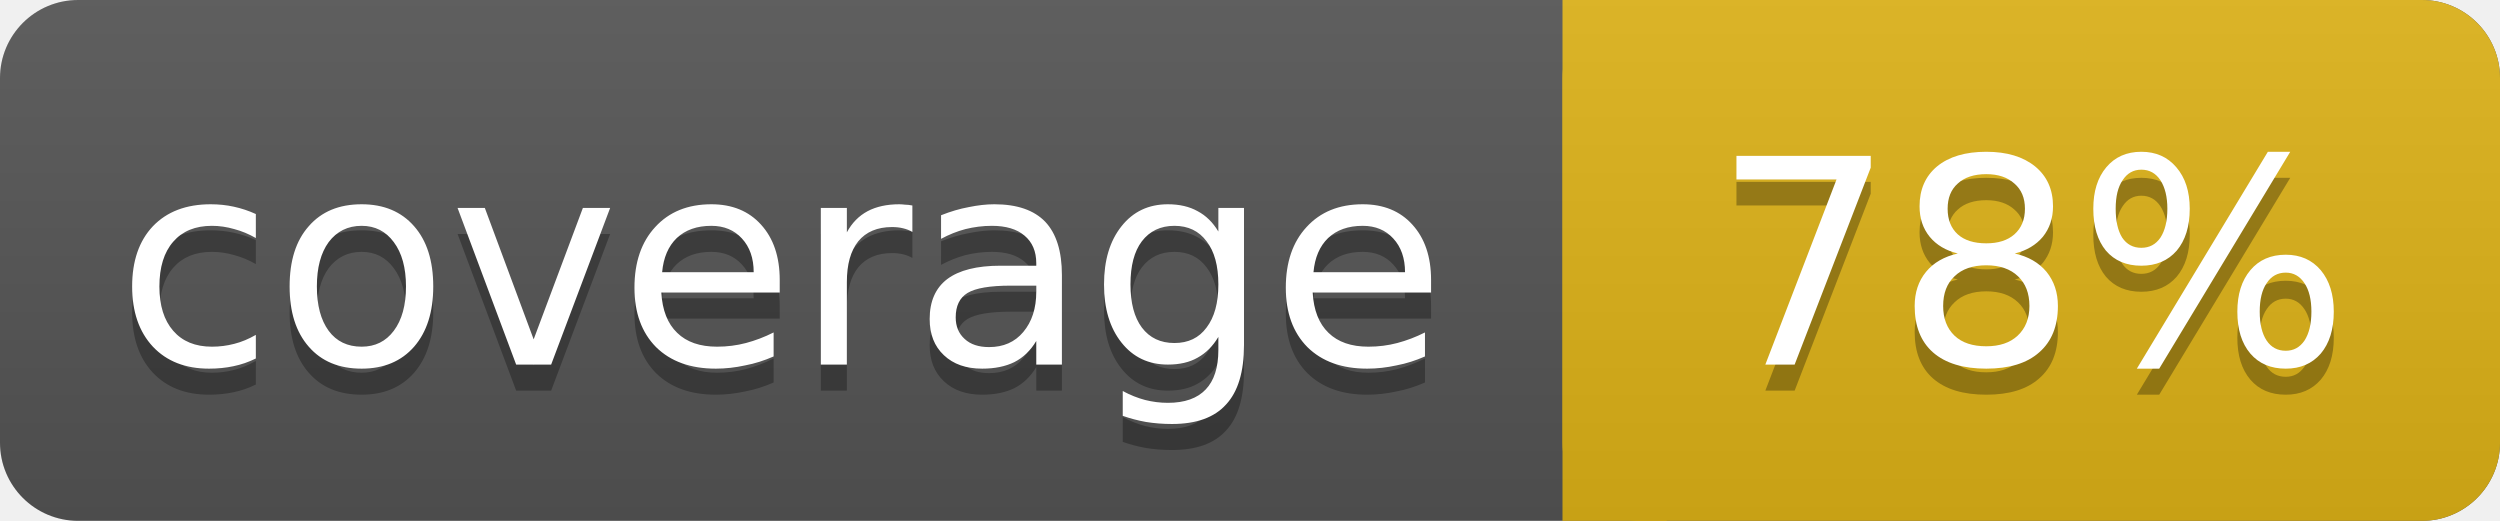
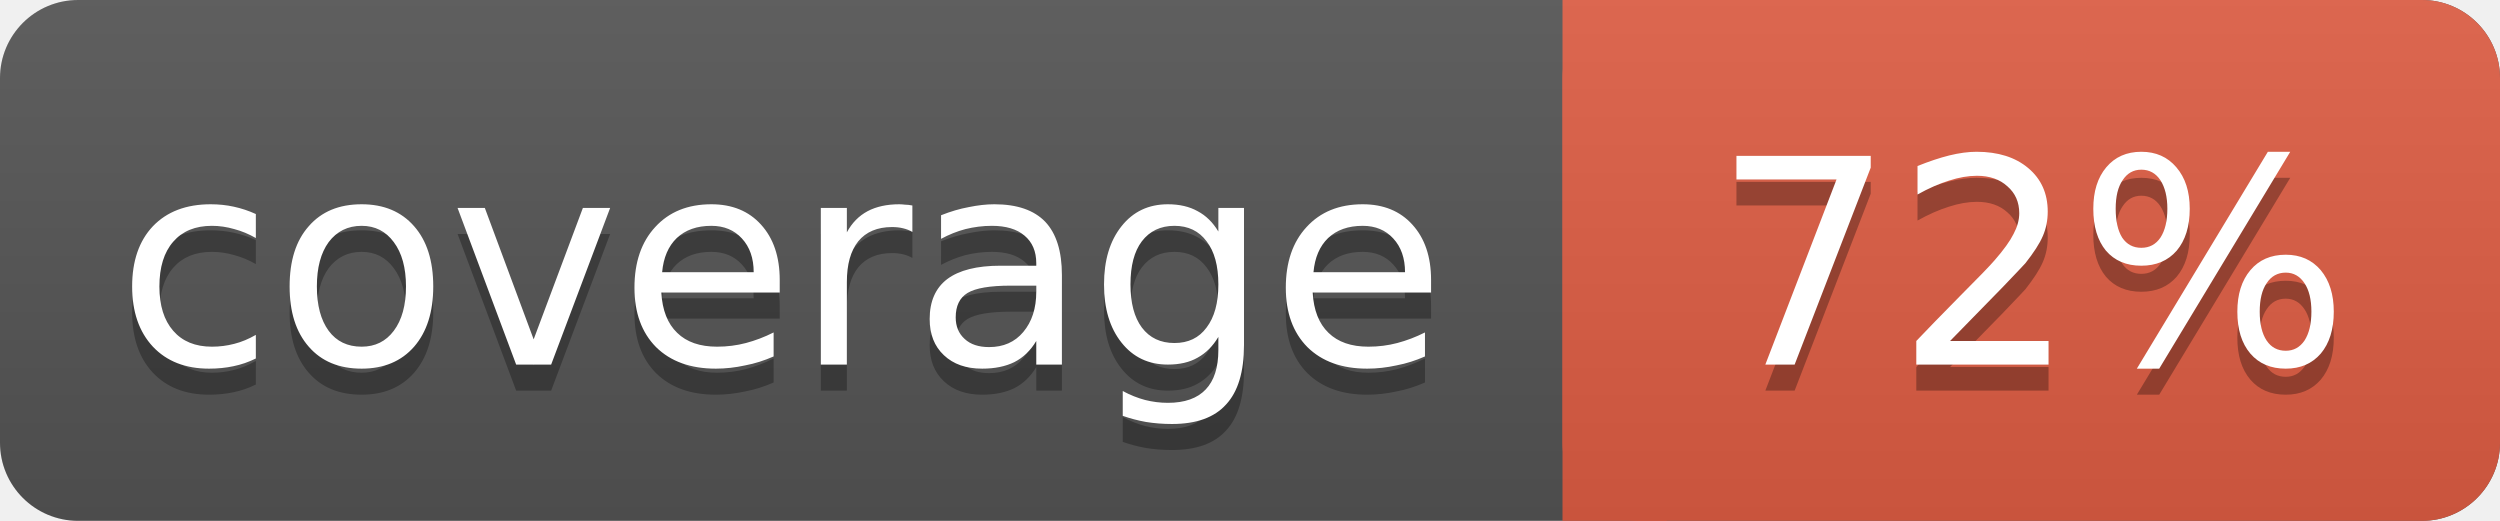
<svg xmlns="http://www.w3.org/2000/svg" width="96" height="20">
  <linearGradient id="smooth" x2="0" y2="100%">
    <stop offset="0" stop-color="#bbb" stop-opacity=".1" />
    <stop offset="1" stop-opacity=".1" />
  </linearGradient>
  <rect rx="3" width="96" height="20" fill="#555" />
-   <rect rx="3" x="60" width="36" height="20" fill="#dfb317" />
-   <rect x="60" width="4" height="20" fill="#dfb317" />
+   <rect rx="3" x="60" width="36" height="20" fill="#e05d44" />
+   <rect x="60" width="4" height="20" fill="#e05d44" />
  <rect rx="3" width="96" height="20" fill="url(#smooth)" />
  <g fill="#fff" text-anchor="middle" font-family="DejaVu Sans,Verdana,sans-serif" font-size="11">
    <text x="30" y="15" fill="#010101" fill-opacity=".3">coverage</text>
    <text x="30" y="14">coverage</text>
-     <text x="78" y="15" fill="#010101" fill-opacity=".3">78%</text>
-     <text x="78" y="14">78%</text>
+     <text x="78" y="15" fill="#010101" fill-opacity=".3">72%</text>
+     <text x="78" y="14">72%</text>
  </g>
</svg>
